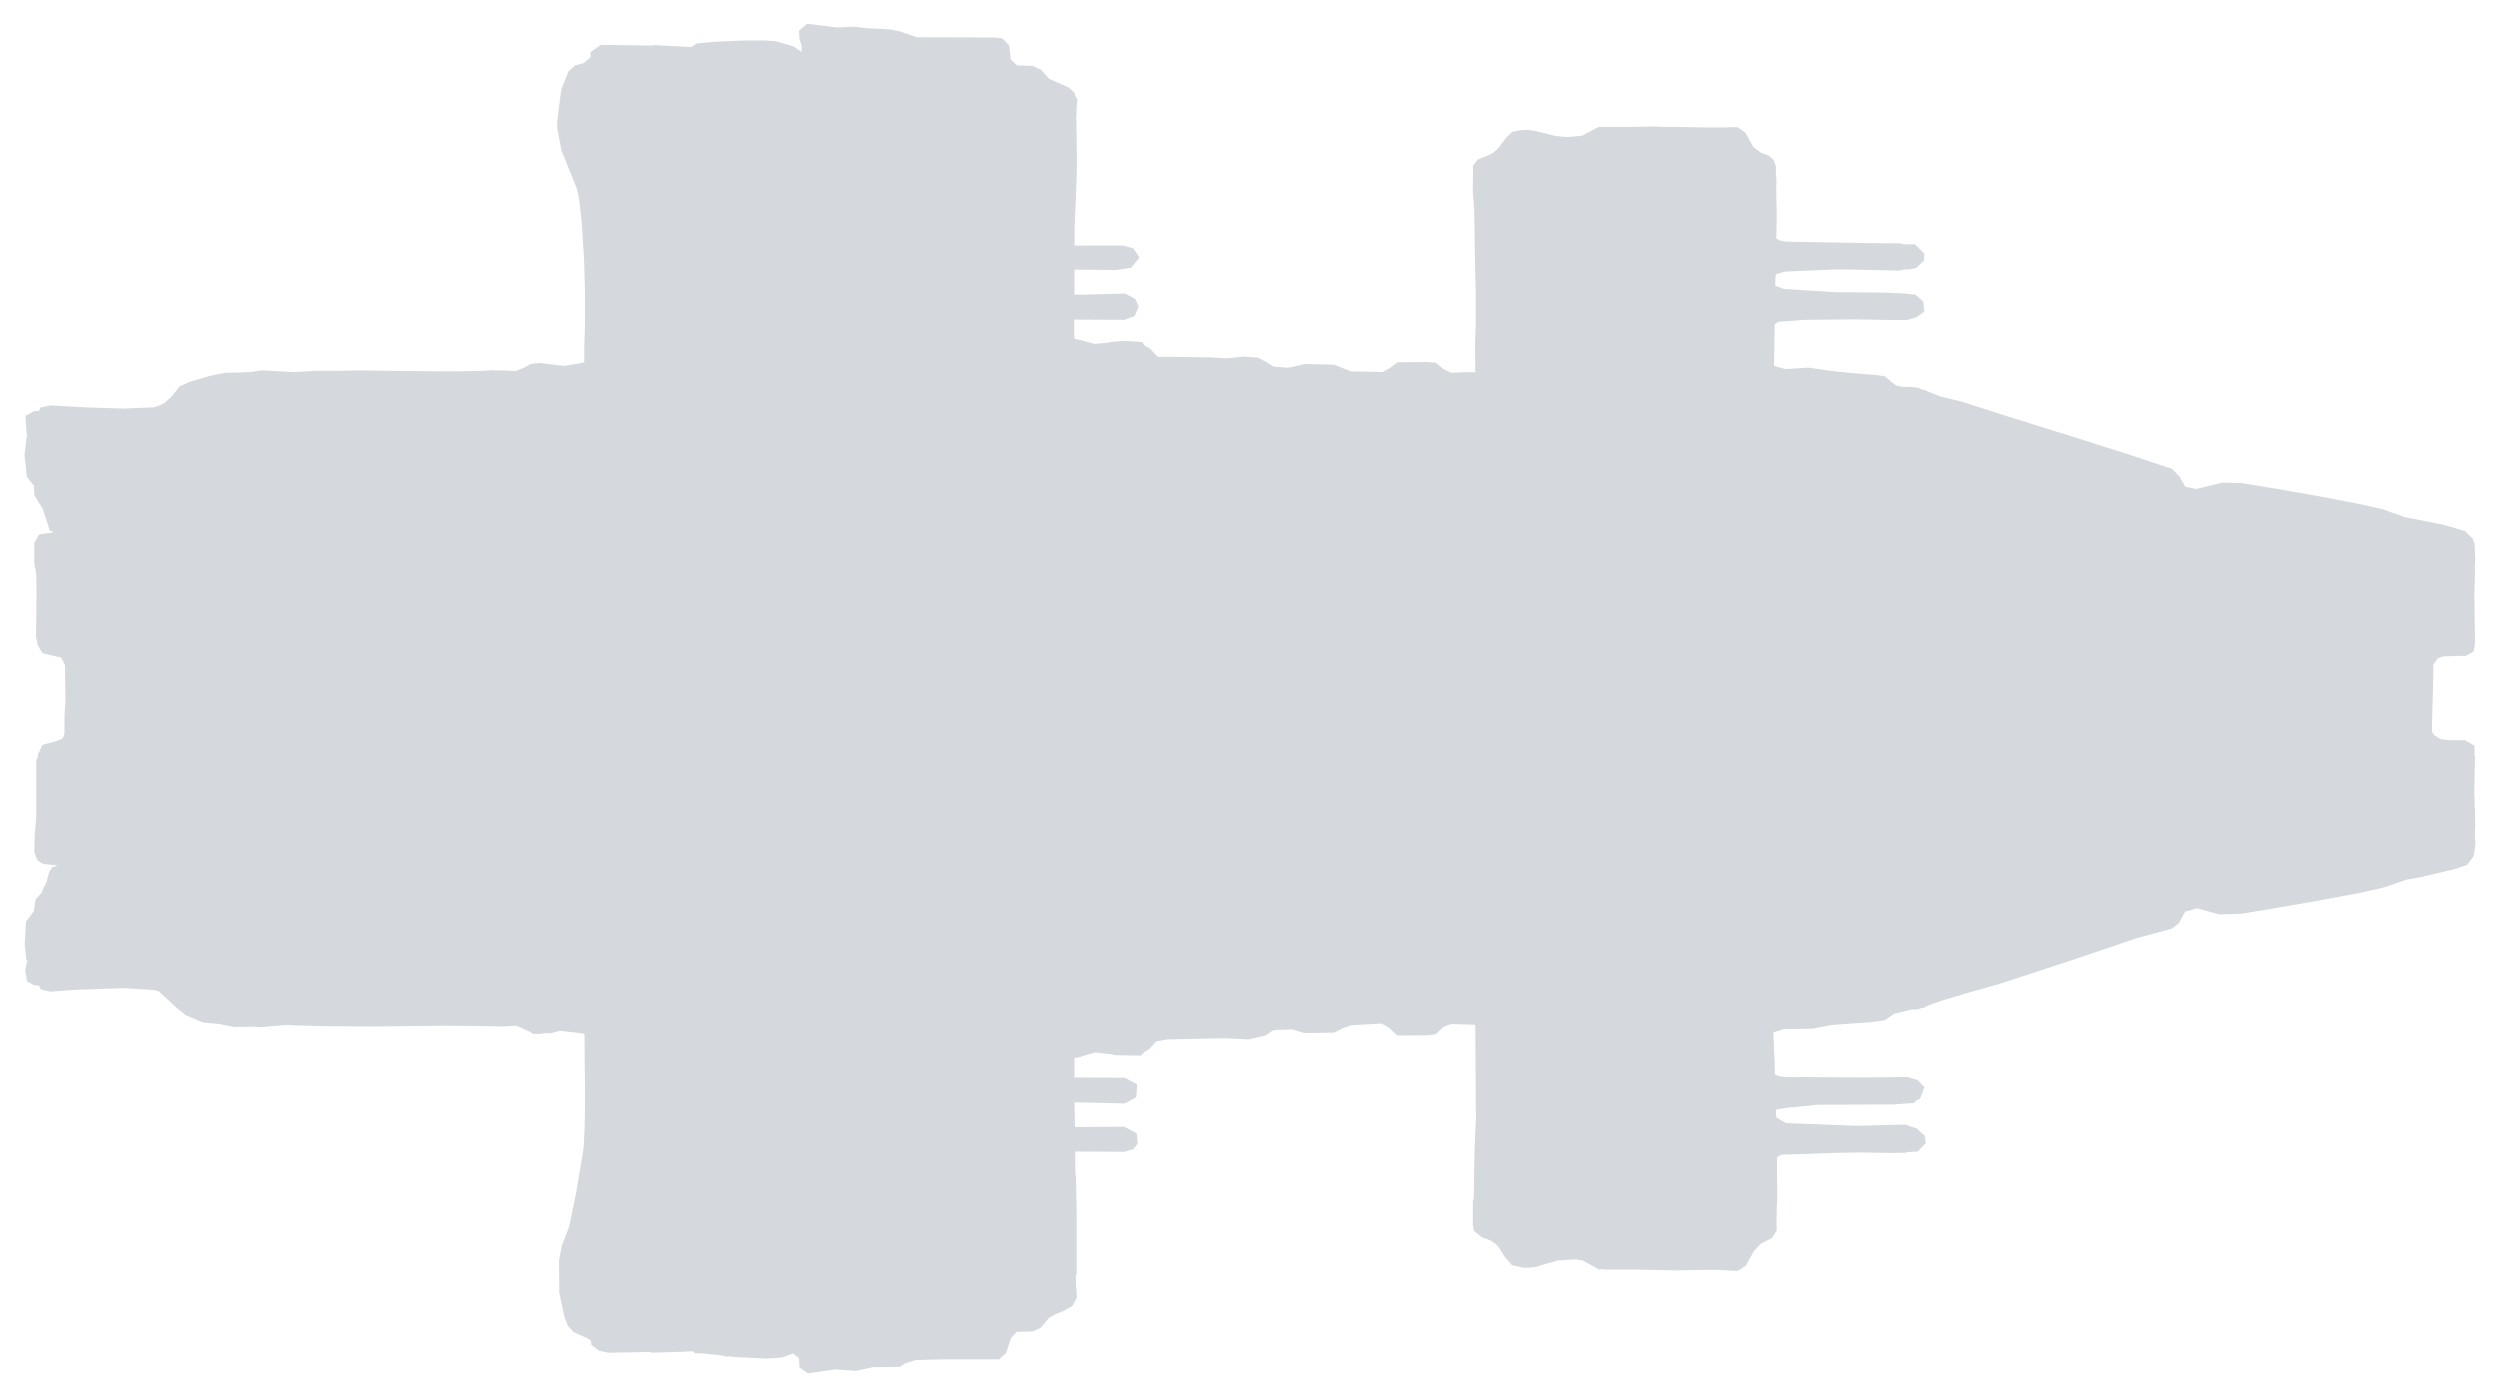
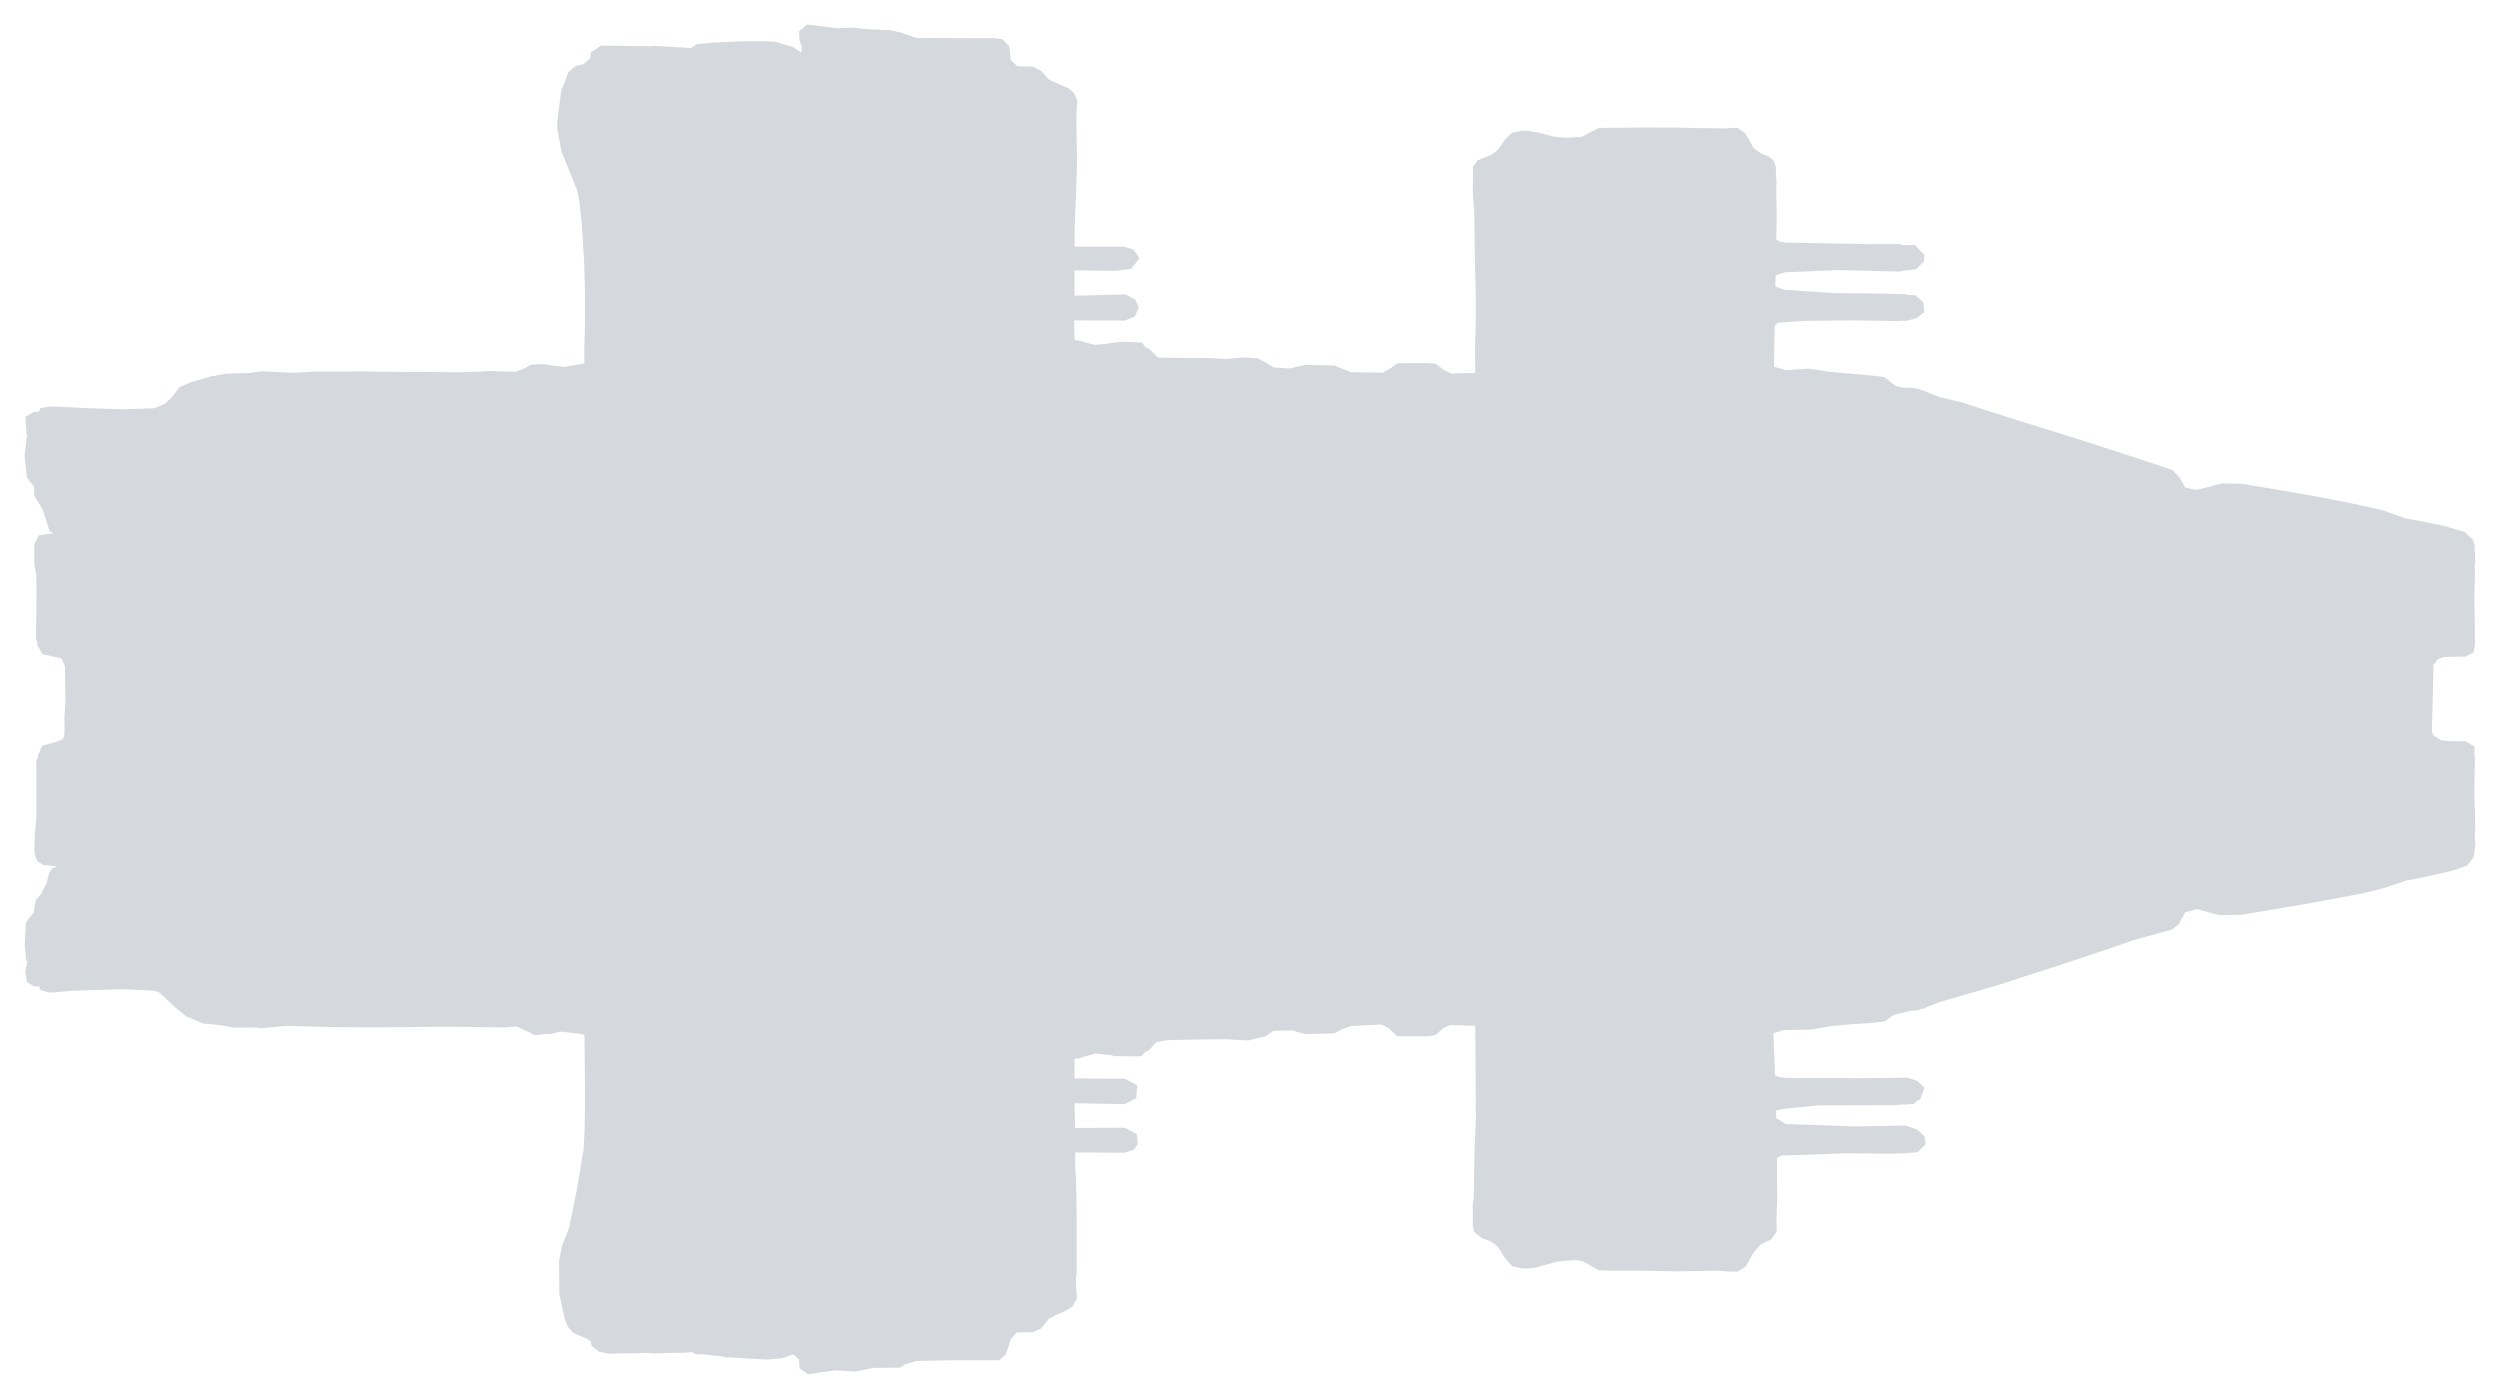
- <svg xmlns="http://www.w3.org/2000/svg" viewBox="-510 -285 1020 571" data-ship="overlord" data-art-stem="crimson_overlord" data-kb-match="stripped" data-aspect="1.8217" data-frame-ambiguous="false" data-adjustments="{&quot;stretch&quot;: 1.15}">
-   <path d="M-210.8 -268.3L-205.2 -268.5L-198.3 -268.5L-193.5 -268.2L-186.3 -266.1L-183.0 -263.8L-182.9 -266.3L-183.8 -269.0L-184.0 -272.5L-180.7 -275.3L-168.5 -273.8L-161.5 -274.1L-156.5 -273.5L-146.8 -273.0L-142.4 -272.1L-141.2 -271.6L-135.9 -269.8L-104.3 -269.7L-101.0 -269.3L-98.2 -266.4L-97.6 -260.8L-95.0 -258.3L-88.6 -258.1L-85.1 -256.4L-81.9 -252.8L-74.1 -249.4L-71.7 -247.3L-71.2 -245.8L-70.4 -244.4L-70.7 -241.6L-70.8 -237.5L-70.9 -236.3L-70.8 -234.9L-70.6 -220.6L-70.7 -213.5L-71.1 -203.0L-71.4 -196.1L-71.5 -193.9L-71.6 -184.8L-51.6 -184.8L-47.5 -183.6L-45.1 -179.9L-48.5 -175.7L-54.8 -174.8L-71.6 -175.0L-71.6 -174.5L-71.6 -164.8L-68.2 -164.8L-50.9 -165.2L-46.8 -163.0L-45.4 -159.9L-47.0 -156.1L-51.1 -154.5L-71.7 -154.6L-71.7 -149.2L-71.6 -146.7L-68.7 -146.2L-67.6 -145.8L-63.3 -144.7L-57.8 -145.2L-57.3 -145.4L-52.1 -145.9L-44.0 -145.5L-42.9 -143.9L-41.0 -142.9L-37.6 -139.4L-31.0 -139.4L-16.4 -139.2L-9.6 -138.8L-2.6 -139.5L3.2 -139.1L6.6 -137.3L9.7 -135.4L15.2 -135.0L16.3 -135.1L22.5 -136.5L34.4 -136.2L41.1 -133.5L54.0 -133.2L57.0 -134.8L60.2 -137.2L72.1 -137.3L75.8 -137.0L79.1 -134.3L82.2 -132.9L88.8 -133.2L91.9 -133.1L91.9 -134.3L91.8 -144.6L92.1 -152.6L92.1 -160.6L92.1 -166.3L91.9 -172.6L91.7 -184.1L91.5 -197.7L91.5 -198.8L90.9 -206.8L91.0 -217.4L92.9 -219.9L96.0 -221.1L98.6 -222.3L99.7 -223.1L101.2 -224.4L104.3 -228.6L106.9 -231.2L110.6 -231.9L113.3 -232.0L116.6 -231.5L124.3 -229.6L126.6 -229.3L129.6 -229.1L135.4 -229.6L142.3 -233.2L155.1 -233.2L165.4 -233.4L168.1 -233.2L175.0 -233.2L185.0 -233.0L193.9 -233.0L195.6 -233.1L198.9 -233.1L202.1 -230.9L205.4 -225.0L206.6 -224.1L208.6 -222.6L211.6 -221.5L213.4 -220.0L213.5 -219.8L213.7 -219.7L214.6 -217.0L214.6 -215.5L214.5 -214.3L214.5 -214.3L214.8 -211.8L214.7 -207.5L214.9 -196.7L214.8 -192.3L214.8 -190.5L214.7 -187.7L216.4 -186.8L218.6 -186.4L252.0 -185.8L265.3 -185.7L266.7 -185.3L271.3 -185.3L275.1 -181.5L275.0 -178.7L271.8 -175.6L268.5 -175.0L267.6 -175.1L264.9 -174.6L240.0 -175.1L218.4 -174.2L214.8 -173.2L214.6 -172.9L214.4 -172.0L214.3 -168.4L217.8 -167.1L238.4 -165.8L259.3 -165.6L268.0 -165.2L268.2 -165.1L271.4 -164.8L274.7 -162.0L275.1 -157.9L272.0 -155.6L268.0 -154.4L265.2 -154.5L264.8 -154.4L246.5 -154.7L227.2 -154.5L226.4 -154.5L215.5 -153.7L214.1 -152.7L214.0 -148.4L213.8 -135.7L218.5 -134.4L227.9 -135.0L236.8 -133.7L245.6 -132.8L255.5 -132.0L258.9 -131.5L263.6 -127.7L266.7 -127.1L269.0 -127.2L272.5 -126.8L274.4 -126.0L275.0 -126.0L276.7 -125.2L281.7 -123.2L290.5 -121.1L309.1 -115.1L334.8 -107.1L357.2 -100.0L376.2 -93.7L378.6 -91.2L379.1 -90.8L381.6 -86.4L386.1 -85.5L396.8 -88.1L404.7 -87.9L419.2 -85.5L436.9 -82.4L453.0 -79.3L461.8 -77.3L471.2 -74.0L483.4 -71.6L487.0 -70.9L495.7 -68.3L499.1 -65.0L499.2 -64.0L499.6 -63.5L499.9 -56.7L499.7 -54.0L499.8 -51.6L499.5 -41.7L499.5 -40.8L499.6 -38.9L499.8 -22.3L499.2 -19.1L496.0 -17.4L493.0 -17.4L486.9 -17.2L484.6 -16.4L482.8 -13.9L482.8 -10.1L482.2 12.7L482.4 13.8L483.0 14.8L485.8 16.6L489.5 17.0L495.8 17.0L499.6 19.3L499.6 23.1L499.8 23.8L499.5 38.0L499.8 46.8L499.9 52.1L499.7 56.5L500.0 58.8L499.5 62.8L499.3 63.8L499.3 63.8L499.2 64.4L496.6 67.9L490.8 69.8L477.5 72.9L471.9 73.9L462.2 77.2L453.4 79.2L435.2 82.6L417.3 85.7L404.7 87.8L395.4 88.1L386.5 85.6L381.6 86.9L379.0 91.7L376.1 93.9L361.0 98.0L356.7 99.5L337.9 105.9L315.4 113.3L305.9 116.4L292.9 120.1L281.5 123.5L276.0 125.5L275.2 126.1L274.0 126.3L272.2 126.9L270.0 126.9L262.8 128.6L259.0 131.3L252.8 132.1L245.3 132.6L237.4 133.2L229.5 134.7L222.7 134.8L218.0 134.8L213.5 136.2L214.0 147.1L214.2 153.4L215.6 154.0L218.0 154.4L222.2 154.5L224.2 154.4L250.7 154.6L268.2 154.4L272.3 155.6L275.2 158.5L273.3 163.4L272.2 163.7L270.9 165.0L262.4 165.6L231.8 165.7L218.8 167.0L214.7 167.7L214.6 168.2L214.7 170.5L214.7 170.9L218.7 173.2L247.5 174.3L267.4 173.8L271.4 175.2L271.9 175.3L275.3 178.4L275.7 181.4L272.4 184.8L268.5 185.0L267.3 185.3L264.8 185.3L263.4 185.4L249.3 185.2L241.0 185.3L216.8 186.1L215.0 187.2L215.1 204.5L214.9 208.2L214.9 210.0L214.8 211.7L214.9 217.1L212.9 220.1L212.8 220.2L208.4 222.4L205.5 225.6L202.3 231.4L199.0 233.5L196.0 233.4L191.4 233.1L186.5 233.1L174.6 233.3L157.0 233.0L145.3 233.0L144.7 232.9L142.3 232.9L135.6 229.2L132.6 228.8L125.5 229.3L119.1 231.1L116.8 231.9L113.7 232.2L111.2 232.2L110.5 232.0L106.9 231.2L104.0 227.9L101.5 223.9L100.2 222.5L97.9 221.0L94.6 219.8L94.5 219.8L91.4 217.2L91.3 217.1L91.3 216.9L90.9 214.8L90.9 205.2L91.3 203.8L91.4 195.2L91.6 184.2L91.9 176.8L92.2 170.5L92.1 166.3L92.1 160.9L92.0 148.3L91.9 133.1L81.9 132.8L81.0 133.2L78.9 134.0L75.7 137.0L72.8 137.4L60.1 137.5L56.5 134.1L53.6 132.6L41.3 133.3L37.9 134.5L34.4 136.3L22.3 136.5L17.3 135.0L10.8 135.2L9.4 135.4L6.5 137.4L-0.6 139.1L-9.9 138.6L-20.6 138.8L-33.9 139.1L-38.3 139.9L-41.1 143.0L-42.8 144.0L-44.5 145.7L-55.5 145.5L-56.1 145.2L-63.1 144.4L-68.3 145.9L-69.6 146.4L-71.6 146.7L-71.6 152.5L-71.6 154.6L-51.1 154.7L-46.0 157.4L-46.4 162.7L-51.1 165.2L-71.6 164.7L-71.4 174.8L-51.3 174.7L-49.9 175.4L-46.2 177.4L-45.8 181.5L-47.5 183.8L-51.2 184.9L-71.3 184.8L-71.3 191.7L-71.0 196.0L-70.8 204.3L-70.7 211.2L-70.7 214.3L-70.7 219.9L-70.7 234.3L-71.0 235.5L-71.0 239.1L-70.8 241.4L-70.8 241.6L-70.7 242.3L-70.6 244.5L-71.4 245.9L-72.3 247.7L-75.9 249.8L-79.2 251.1L-82.1 252.8L-85.2 256.6L-88.5 258.2L-95.2 258.4L-97.5 260.9L-99.5 267.0L-102.3 269.6L-124.5 269.6L-136.3 269.9L-140.8 271.3L-142.8 272.7L-153.7 272.8L-160.9 274.3L-169.2 273.7L-180.4 275.3L-183.8 272.9L-184.0 269.2L-186.4 267.2L-191.1 268.9L-197.2 269.3L-209.7 268.7L-212.2 268.4L-213.7 268.5L-214.9 268.1L-223.0 267.2L-226.3 267.1L-227.4 266.3L-231.0 266.5L-244.0 266.9L-244.6 266.6L-261.7 266.9L-265.6 266.1L-268.7 263.7L-268.9 262.0L-270.4 261.0L-276.1 258.4L-278.2 256.0L-278.4 255.7L-279.7 252.3L-281.8 242.5L-281.9 229.1L-280.7 223.0L-278.1 216.3L-277.6 214.7L-274.8 200.9L-271.9 183.6L-271.5 176.0L-271.3 166.7L-271.3 163.5L-271.3 163.3L-271.3 158.1L-271.3 157.7L-271.4 151.0L-271.5 138.1L-271.5 137.7L-271.6 136.8L-273.3 136.5L-281.2 135.6L-282.5 135.8L-285.1 136.5L-285.6 136.6L-287.7 136.5L-289.3 136.8L-292.3 136.9L-293.9 135.9L-299.3 133.5L-304.9 133.8L-316.0 133.6L-329.4 133.5L-357.7 133.8L-375.7 133.7L-388.1 133.4L-393.4 133.2L-403.7 134.1L-405.7 133.9L-405.9 133.9L-414.3 134.0L-417.2 133.5L-420.5 132.8L-427.1 132.2L-434.0 129.3L-437.6 126.5L-445.3 119.4L-447.2 119.0L-448.0 118.9L-450.9 118.7L-457.3 118.3L-460.3 118.2L-480.0 118.9L-489.6 119.6L-493.4 118.7L-494.1 117.1L-495.9 117.1L-499.0 115.4L-499.7 110.9L-499.0 107.5L-498.7 107.2L-499.3 106.6L-499.9 100.1L-499.4 91.1L-499.2 90.7L-498.9 90.4L-496.5 87.2L-496.2 87.0L-496.1 86.1L-496.0 85.1L-495.4 81.9L-493.0 79.2L-492.3 77.4L-491.1 75.2L-490.0 71.0L-488.7 68.8L-487.6 68.6L-486.6 68.1L-492.3 67.5L-494.8 66.0L-496.0 62.6L-495.8 55.3L-495.2 48.5L-495.2 25.4L-494.5 23.4L-494.5 22.6L-493.8 21.4L-493.7 21.0L-493.6 20.9L-492.9 19.1L-492.3 18.8L-487.1 17.4L-484.5 16.3L-484.0 15.3L-483.7 14.1L-483.7 7.4L-483.3 0.5L-483.5 -13.6L-485.0 -16.7L-492.7 -18.5L-494.8 -22.2L-494.8 -23.4L-495.3 -24.9L-495.1 -43.5L-495.2 -50.8L-496.0 -55.1L-496.0 -63.4L-494.2 -66.8L-493.1 -67.1L-488.0 -67.8L-489.7 -68.6L-492.6 -77.5L-496.0 -83.0L-496.1 -85.9L-496.2 -87.2L-496.6 -87.3L-499.1 -90.6L-499.3 -93.2L-500.0 -99.3L-499.3 -105.2L-499.2 -106.6L-498.8 -107.4L-499.1 -107.6L-499.6 -115.3L-496.0 -117.3L-494.1 -117.3L-493.6 -118.7L-489.5 -119.6L-475.4 -118.8L-459.8 -118.3L-447.3 -118.8L-444.3 -119.8L-442.6 -120.8L-439.8 -123.4L-436.8 -127.3L-432.9 -129.1L-431.9 -129.4L-430.5 -129.8L-423.8 -131.8L-422.1 -132.1L-421.8 -132.2L-418.0 -132.9L-413.1 -133.0L-412.8 -133.1L-412.7 -133.0L-408.7 -133.2L-408.5 -133.1L-403.3 -133.9L-390.1 -133.2L-381.5 -133.7L-371.8 -133.7L-363.5 -133.9L-351.8 -133.7L-330.9 -133.5L-323.7 -133.5L-313.4 -133.7L-308.4 -134.0L-307.8 -133.8L-305.9 -133.9L-299.6 -133.6L-295.7 -135.2L-293.7 -136.4L-292.8 -136.6L-289.5 -136.9L-287.4 -136.6L-286.8 -136.6L-286.4 -136.5L-279.8 -135.7L-271.6 -137.1L-271.6 -138.9L-271.6 -141.2L-271.6 -143.6L-271.3 -153.2L-271.3 -165.8L-271.7 -179.3L-272.6 -193.7L-273.7 -203.9L-274.5 -207.4L-274.8 -208.4L-280.9 -223.6L-282.6 -232.4L-282.7 -234.8L-282.1 -240.0L-281.0 -248.4L-280.0 -250.9L-278.1 -255.8L-275.4 -258.3L-272.0 -259.2L-269.4 -261.3L-269.1 -261.5L-269.0 -263.8L-264.8 -266.7L-243.7 -266.4L-243.3 -266.6L-228.0 -265.8L-225.6 -267.3L-219.3 -267.9L-210.8 -268.3Z" fill-rule="evenodd" fill="#d5d8dd" />
+ <svg xmlns="http://www.w3.org/2000/svg" viewBox="0 0 1020 571" data-ship="overlord" data-art-stem="crimson_overlord" data-kb-match="stripped" data-aspect="1.8217" data-frame-ambiguous="false" data-adjustments="{&quot;stretch&quot;: 1.15}">
+   <path d="M299.2 17.0L304.8 16.8L311.7 16.8L316.5 17.1L323.7 19.2L327.0 21.6L327.1 19.0L326.2 16.3L326.0 12.8L329.3 10.0L341.5 11.5L348.5 11.3L353.5 11.9L363.2 12.3L367.6 13.3L368.8 13.8L374.1 15.5L405.7 15.6L409.0 16.0L411.8 19.0L412.4 24.5L415.0 27.0L421.4 27.2L424.9 29.0L428.1 32.6L435.9 36.0L438.3 38.1L438.8 39.5L439.6 40.9L439.3 43.7L439.2 47.8L439.1 49.1L439.2 50.4L439.4 64.8L439.3 71.8L438.9 82.3L438.6 89.3L438.5 91.5L438.4 100.6L458.4 100.6L462.5 101.8L464.9 105.4L461.5 109.7L455.2 110.5L438.4 110.3L438.4 110.9L438.4 120.6L441.8 120.6L459.1 120.1L463.2 122.3L464.6 125.4L463.0 129.2L458.9 130.8L438.3 130.7L438.3 136.2L438.4 138.7L441.3 139.2L442.4 139.6L446.7 140.7L452.2 140.2L452.7 140.0L457.9 139.4L466.0 139.8L467.1 141.4L469.0 142.4L472.4 145.9L479.0 146.0L493.6 146.1L500.4 146.5L507.4 145.8L513.2 146.2L516.6 148.0L519.7 149.9L525.2 150.3L526.3 150.3L532.5 148.9L544.4 149.1L551.1 151.8L564.0 152.1L567.0 150.5L570.2 148.2L582.1 148.1L585.8 148.4L589.1 151.0L592.2 152.4L598.8 152.2L601.9 152.2L601.9 151.0L601.8 140.8L602.1 132.7L602.1 124.8L602.1 119.0L601.9 112.7L601.7 101.2L601.5 87.6L601.5 86.6L600.9 78.6L601.0 68.0L602.9 65.4L606.0 64.2L608.6 63.1L609.7 62.2L611.2 61.0L614.3 56.7L616.9 54.1L620.6 53.4L623.3 53.4L626.6 53.9L634.3 55.8L636.6 56.0L639.6 56.2L645.4 55.8L652.3 52.2L665.1 52.1L675.4 52.0L678.1 52.1L685.0 52.1L695.0 52.3L703.9 52.4L705.6 52.2L708.9 52.2L712.1 54.4L715.4 60.3L716.6 61.3L718.6 62.7L721.6 63.8L723.4 65.3L723.5 65.5L723.7 65.6L724.6 68.3L724.6 69.9L724.5 71.1L724.5 71.1L724.8 73.6L724.7 77.8L724.9 88.6L724.8 93.0L724.8 94.8L724.7 97.7L726.4 98.6L728.6 99.0L762.0 99.6L775.3 99.6L776.7 100.0L781.3 100.0L785.1 103.9L785.0 106.6L781.8 109.8L778.5 110.3L777.6 110.3L774.9 110.8L750.0 110.2L728.4 111.1L724.8 112.2L724.6 112.5L724.4 113.3L724.3 116.9L727.8 118.2L748.4 119.6L769.3 119.8L778.0 120.1L778.2 120.3L781.4 120.5L784.7 123.3L785.1 127.4L782.0 129.7L778.0 130.9L775.2 130.9L774.8 131.0L756.5 130.7L737.2 130.9L736.4 130.9L725.5 131.7L724.1 132.7L724.0 136.9L723.8 149.6L728.5 151.0L737.9 150.4L746.8 151.7L755.6 152.5L765.5 153.4L768.9 153.9L773.6 157.6L776.7 158.2L779.0 158.2L782.5 158.6L784.4 159.3L785.0 159.4L786.7 160.2L791.7 162.1L800.5 164.2L819.1 170.2L844.8 178.2L867.2 185.4L886.2 191.7L888.6 194.1L889.1 194.5L891.6 198.9L896.1 199.9L906.8 197.2L914.7 197.4L929.2 199.8L946.9 202.9L963.0 206.1L971.8 208.1L981.2 211.4L993.4 213.8L997.0 214.5L1005.7 217.1L1009.1 220.4L1009.2 221.3L1009.6 221.8L1009.9 228.7L1009.7 231.3L1009.8 233.8L1009.5 243.7L1009.5 244.6L1009.6 246.4L1009.8 263.1L1009.2 266.2L1006.0 267.9L1003.0 267.9L996.9 268.1L994.6 269.0L992.8 271.4L992.8 275.3L992.2 298.1L992.4 299.1L993.0 300.1L995.8 302.0L999.5 302.4L1005.8 302.4L1009.6 304.6L1009.6 308.4L1009.8 309.2L1009.5 323.3L1009.8 332.2L1009.9 337.4L1009.7 341.8L1010.0 344.2L1009.5 348.1L1009.3 349.1L1009.3 349.1L1009.2 349.8L1006.6 353.2L1000.8 355.2L987.5 358.2L981.9 359.2L972.2 362.5L963.4 364.6L945.2 368.0L927.3 371.1L914.7 373.2L905.4 373.4L896.5 370.9L891.6 372.2L889.0 377.0L886.1 379.3L871.0 383.4L866.7 384.9L847.9 391.3L825.4 398.6L815.9 401.7L802.9 405.5L791.5 408.8L786.0 410.9L785.2 411.5L784.0 411.6L782.2 412.3L780.0 412.3L772.8 414.0L769.0 416.7L762.8 417.4L755.3 417.9L747.4 418.6L739.5 420.0L732.7 420.2L728.0 420.2L723.5 421.6L724.0 432.4L724.2 438.7L725.6 439.4L728.0 439.7L732.2 439.9L734.2 439.8L760.7 439.9L778.2 439.7L782.3 441.0L785.2 443.9L783.3 448.7L782.2 449.0L780.9 450.4L772.4 450.9L741.8 451.0L728.8 452.3L724.7 453.0L724.6 453.6L724.7 455.8L724.7 456.2L728.7 458.6L757.5 459.6L777.4 459.2L781.4 460.6L781.9 460.6L785.3 463.7L785.7 466.8L782.4 470.1L778.5 470.4L777.3 470.6L774.8 470.6L773.4 470.7L759.3 470.6L751.0 470.6L726.8 471.5L725.0 472.5L725.1 489.9L724.9 493.6L724.9 495.3L724.8 497.0L724.9 502.4L722.9 505.4L722.8 505.6L718.4 507.7L715.5 511.0L712.3 516.7L709.0 518.8L706.0 518.8L701.4 518.5L696.5 518.5L684.6 518.7L667.0 518.4L655.3 518.4L654.7 518.3L652.3 518.3L645.6 514.5L642.6 514.1L635.5 514.7L629.1 516.4L626.8 517.2L623.7 517.5L621.2 517.5L620.5 517.4L616.9 516.6L614.0 513.2L611.5 509.2L610.2 507.9L607.9 506.3L604.6 505.2L604.5 505.1L601.4 502.6L601.3 502.4L601.3 502.3L600.9 500.1L600.9 490.6L601.3 489.1L601.4 480.5L601.6 469.6L601.9 462.1L602.2 455.9L602.1 451.7L602.1 446.2L602.0 433.7L601.9 418.5L591.9 418.2L591.0 418.5L588.9 419.4L585.7 422.3L582.8 422.8L570.1 422.8L566.5 419.4L563.6 418.0L551.3 418.6L547.9 419.8L544.4 421.6L532.3 421.9L527.3 420.4L520.8 420.5L519.4 420.7L516.5 422.7L509.4 424.5L500.1 424.0L489.4 424.1L476.1 424.4L471.7 425.2L468.9 428.4L467.2 429.3L465.5 431.0L454.5 430.9L453.9 430.6L446.9 429.8L441.7 431.3L440.4 431.8L438.4 432.0L438.4 437.9L438.4 440.0L458.9 440.1L464.0 442.8L463.6 448.0L458.9 450.5L438.4 450.1L438.6 460.2L458.7 460.1L460.1 460.7L463.8 462.7L464.2 466.8L462.5 469.1L458.8 470.3L438.7 470.2L438.7 477.0L439.0 481.4L439.2 489.6L439.3 496.6L439.3 499.6L439.3 505.2L439.3 519.6L439.0 520.9L439.0 524.5L439.2 526.8L439.2 527.0L439.3 527.7L439.4 529.8L438.6 531.2L437.7 533.0L434.1 535.2L430.8 536.5L427.9 538.1L424.8 542.0L421.5 543.5L414.8 543.7L412.5 546.3L410.5 552.4L407.7 555.0L385.5 555.0L373.7 555.3L369.2 556.7L367.2 558.0L356.3 558.1L349.1 559.6L340.8 559.1L329.6 560.7L326.2 558.3L326.0 554.6L323.6 552.6L318.9 554.2L312.8 554.7L300.3 554.0L297.8 553.8L296.3 553.9L295.1 553.5L287.0 552.6L283.7 552.5L282.6 551.7L279.0 551.9L266.0 552.2L265.4 552.0L248.3 552.3L244.4 551.5L241.3 549.0L241.1 547.4L239.6 546.3L233.9 543.8L231.8 541.4L231.6 541.1L230.3 537.7L228.2 527.9L228.1 514.5L229.3 508.3L231.9 501.7L232.4 500.0L235.2 486.3L238.1 469.0L238.5 461.4L238.7 452.1L238.7 448.9L238.7 448.6L238.7 443.4L238.7 443.0L238.6 436.3L238.5 423.4L238.5 423.1L238.4 422.2L236.7 421.8L228.8 420.9L227.5 421.1L224.9 421.9L224.4 421.9L222.3 421.9L220.7 422.1L217.7 422.3L216.1 421.2L210.7 418.8L205.1 419.2L194.0 419.0L180.6 418.9L152.3 419.2L134.3 419.0L121.9 418.7L116.6 418.6L106.3 419.5L104.3 419.2L104.1 419.2L95.7 419.3L92.8 418.8L89.5 418.2L82.9 417.6L76.0 414.7L72.4 411.8L64.7 404.7L62.8 404.3L62.0 404.2L59.1 404.0L52.7 403.7L49.7 403.6L30.0 404.2L20.4 405.0L16.6 404.0L15.9 402.4L14.1 402.5L11.0 400.7L10.3 396.3L11.0 392.9L11.3 392.6L10.7 392.0L10.1 385.4L10.6 376.4L10.8 376.0L11.1 375.7L13.5 372.6L13.8 372.4L13.9 371.4L14.0 370.4L14.6 367.2L17.0 364.5L17.7 362.8L18.9 360.6L20.0 356.4L21.3 354.2L22.4 353.9L23.4 353.5L17.7 352.9L15.2 351.4L14.0 348.0L14.2 340.6L14.8 333.8L14.8 310.7L15.5 308.7L15.5 307.9L16.2 306.7L16.3 306.4L16.4 306.2L17.1 304.5L17.7 304.1L22.9 302.7L25.5 301.7L26.0 300.7L26.3 299.4L26.3 292.7L26.7 285.8L26.5 271.7L25.0 268.6L17.3 266.9L15.2 263.1L15.2 261.9L14.7 260.5L14.9 241.9L14.8 234.5L14.0 230.2L14.0 222.0L15.8 218.5L16.9 218.2L22.0 217.6L20.3 216.8L17.4 207.9L14.0 202.3L13.9 199.4L13.8 198.2L13.4 198.0L10.9 194.7L10.7 192.2L10.0 186.0L10.7 180.2L10.8 178.7L11.2 178.0L10.9 177.7L10.4 170.0L14.0 168.0L15.9 168.0L16.4 166.6L20.5 165.8L34.6 166.5L50.2 167.0L62.7 166.6L65.7 165.5L67.4 164.6L70.2 162.0L73.2 158.0L77.1 156.3L78.1 155.9L79.5 155.5L86.2 153.5L87.9 153.3L88.2 153.2L92.0 152.5L96.9 152.3L97.2 152.3L97.3 152.3L101.3 152.2L101.5 152.2L106.7 151.5L119.9 152.1L128.5 151.6L138.2 151.6L146.5 151.5L158.2 151.7L179.1 151.8L186.3 151.9L196.6 151.6L201.6 151.3L202.2 151.5L204.1 151.5L210.4 151.7L214.3 150.2L216.3 148.9L217.2 148.8L220.5 148.5L222.6 148.7L223.2 148.7L223.6 148.9L230.2 149.7L238.4 148.3L238.4 146.5L238.4 144.1L238.4 141.7L238.7 132.1L238.7 119.6L238.3 106.1L237.4 91.6L236.3 81.5L235.5 77.9L235.2 76.9L229.1 61.8L227.4 52.9L227.3 50.5L227.9 45.4L229.0 36.9L230.0 34.5L231.9 29.5L234.6 27.0L238.0 26.2L240.6 24.0L240.9 23.9L241.0 21.5L245.2 18.6L266.3 18.9L266.7 18.7L282.0 19.6L284.4 18.0L290.7 17.4L299.2 17.0Z" fill-rule="evenodd" fill="#d5d8dd" />
</svg>
